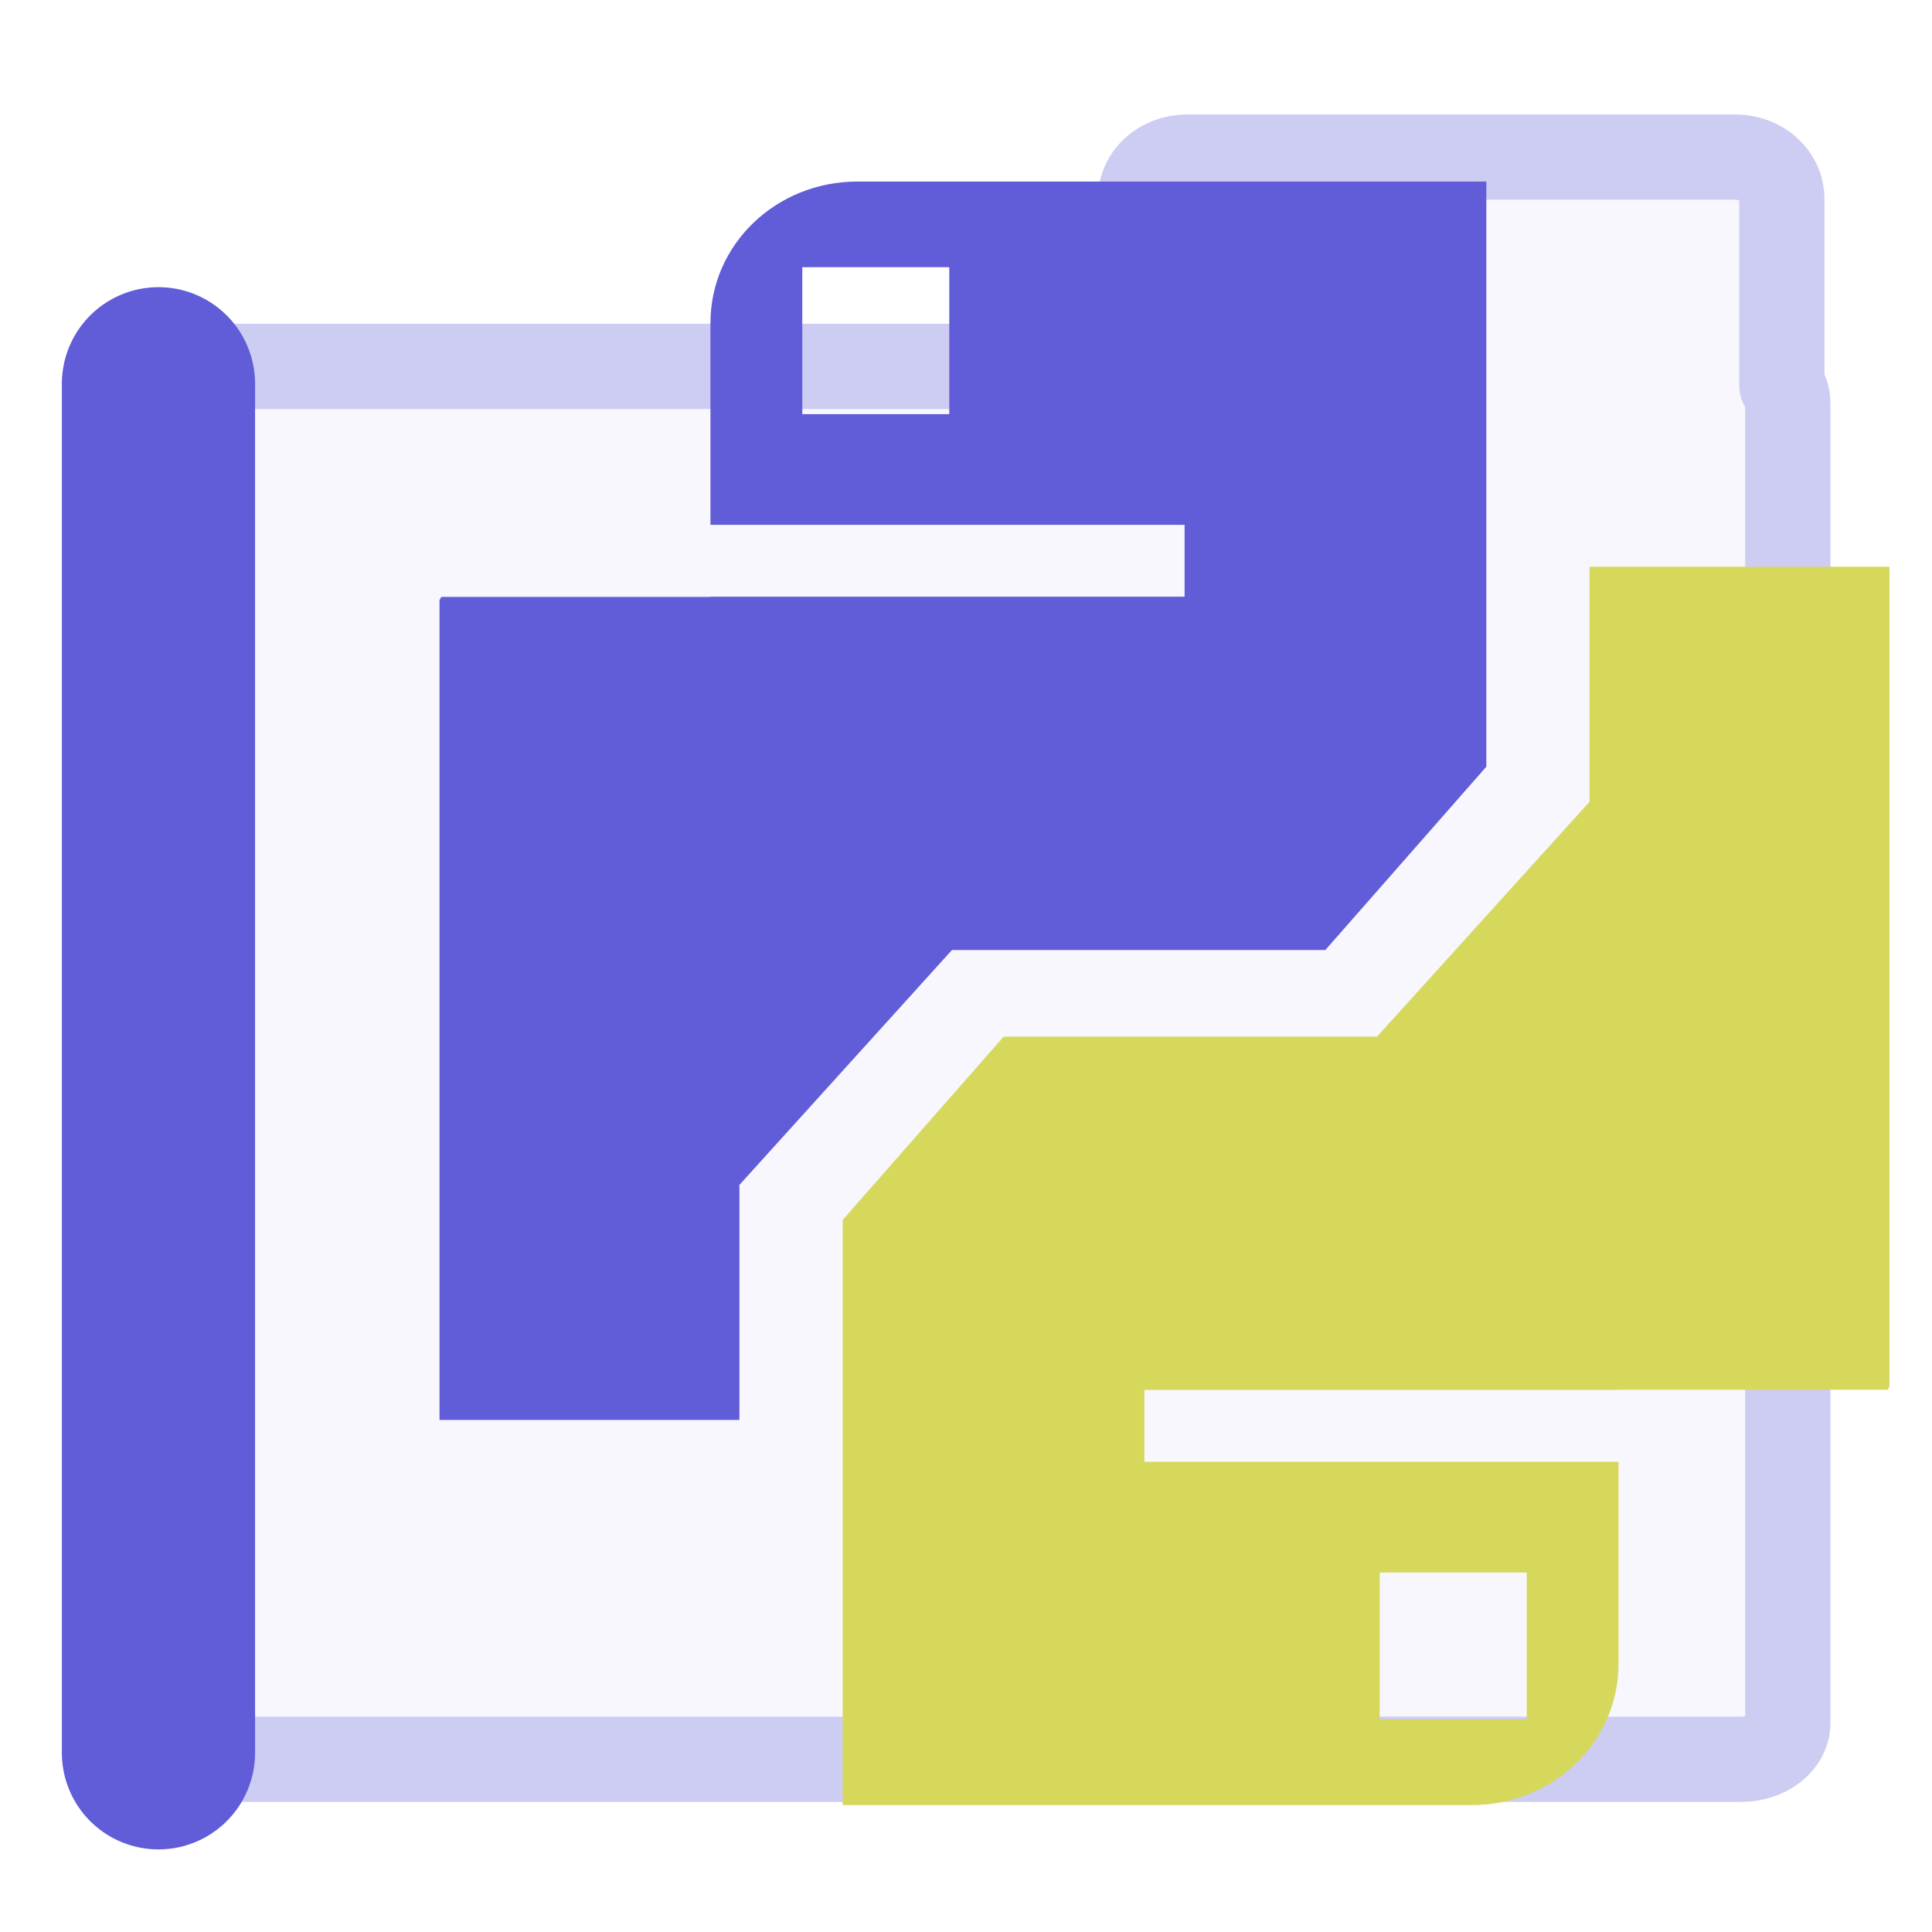
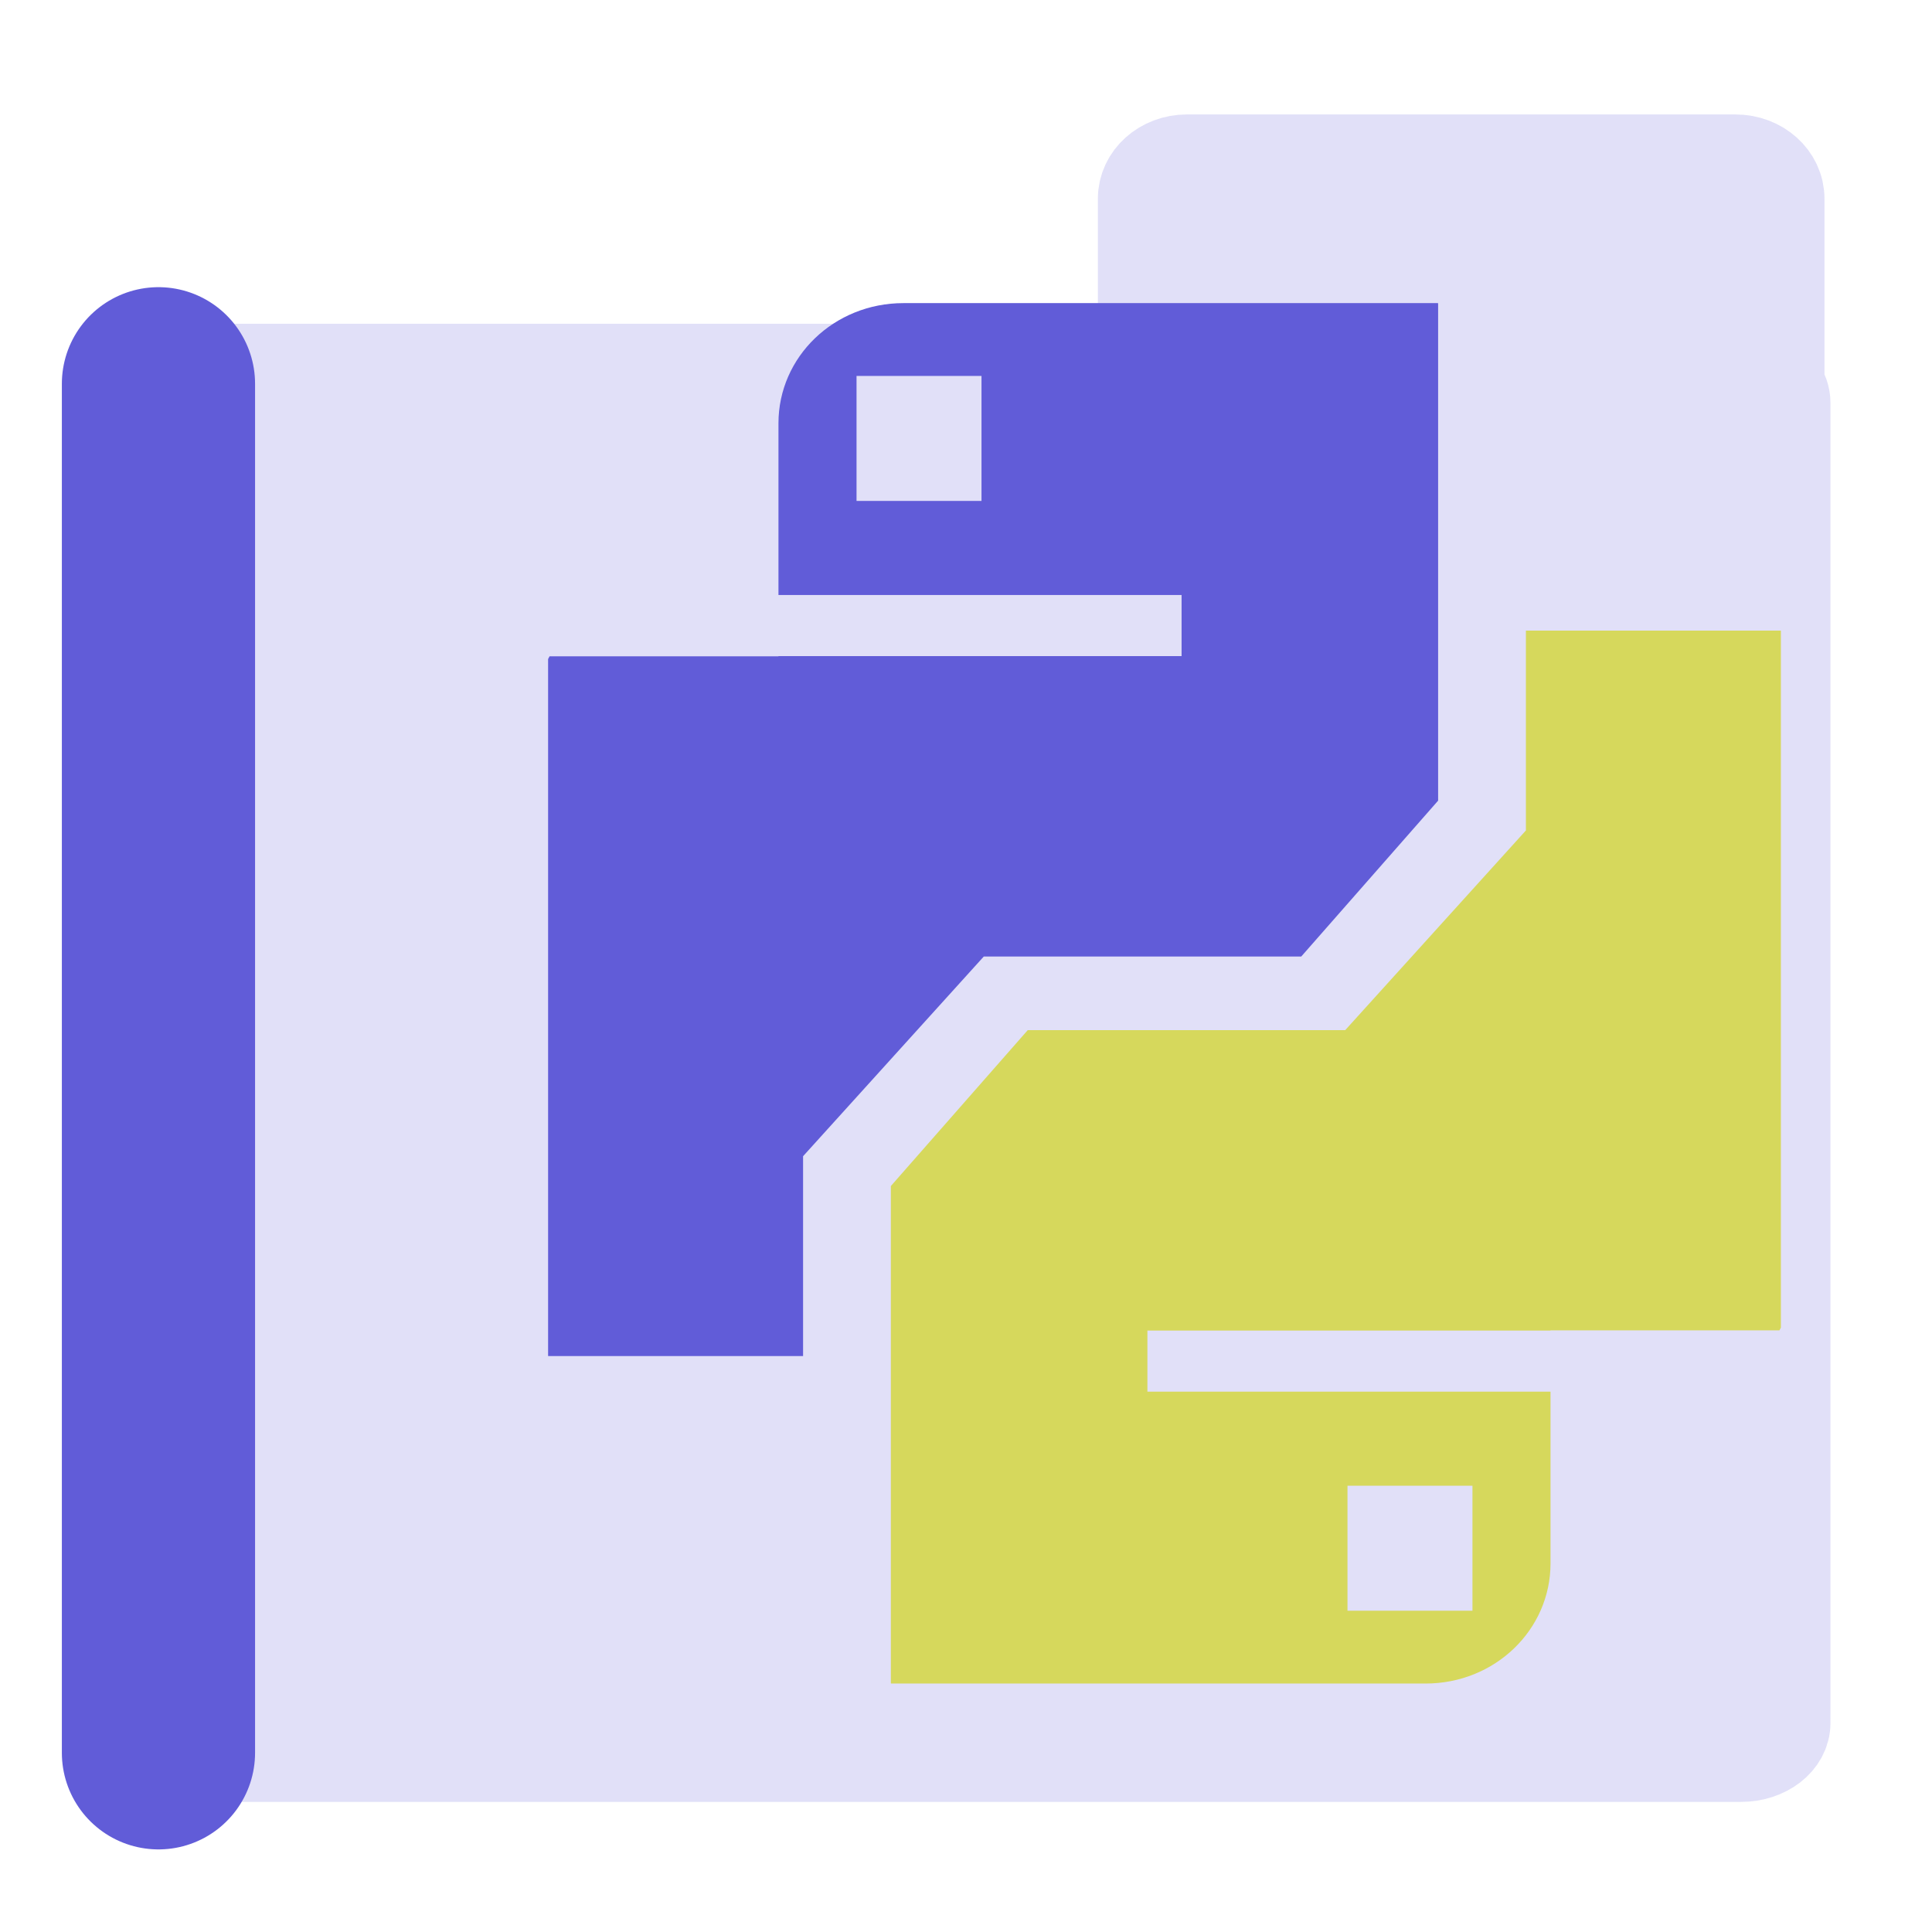
<svg xmlns="http://www.w3.org/2000/svg" width="500" height="500" viewBox="0 0 500 500" version="1.1" id="svg1" xml:space="preserve">
  <defs id="defs1">
    <linearGradient id="swatch61">
      <stop style="stop-color:#5090d0;stop-opacity:1;" offset="0" id="stop61" />
    </linearGradient>
    <linearGradient id="swatch30">
      <stop style="stop-color:#f9f9f9;stop-opacity:1;" offset="0" id="stop30" />
    </linearGradient>
  </defs>
  <g id="layer1">
-     <path id="rect53-0" style="fill:#615cd8;fill-opacity:0.164;fill-rule:nonzero;stroke:#615cd8;stroke-width:22.062;stroke-linecap:butt;stroke-linejoin:round;stroke-dasharray:none;stroke-opacity:1;paint-order:markers fill stroke;opacity:0.315" d="m 462.687,104.22 c 0,-1.649 -0.591,-3.173 -1.547,-4.518 v -48.27 c 0,-5.973 -5.364,-10.781 -12.025,-10.781 H 307.184 c -6.662,0 -12.023,4.808 -12.023,10.781 v 43.391 H 51.088 c -6.721,0 -12.131,4.191 -12.131,9.396 v 341.684 c 0,5.205 5.41,9.395 12.131,9.395 H 450.557 c 6.721,0 12.131,-4.189 12.131,-9.395 z" />
-     <g id="g1" transform="matrix(1.049401,0,0,1.049401,37.75329,-7.856339)">
+     <path id="rect53-0" style="fill:#615cd8;fill-opacity:1;fill-rule:nonzero;stroke:#615cd8;stroke-width:22.062;stroke-linecap:butt;stroke-linejoin:round;stroke-dasharray:none;stroke-opacity:1;paint-order:markers fill stroke;opacity:0.192" d="m 462.687,104.22 c 0,-1.649 -0.591,-3.173 -1.547,-4.518 v -48.27 c 0,-5.973 -5.364,-10.781 -12.025,-10.781 H 307.184 c -6.662,0 -12.023,4.808 -12.023,10.781 v 43.391 H 51.088 c -6.721,0 -12.131,4.191 -12.131,9.396 v 341.684 c 0,5.205 5.41,9.395 12.131,9.395 H 450.557 c 6.721,0 12.131,-4.189 12.131,-9.395 z" />
+     <g id="g1" transform="matrix(0.8922416,0,0,0.8922416,77.23277,31.8196)">
      <path id="rect14" style="fill:#615cd8;fill-opacity:1;stroke:none;stroke-width:70.762;stroke-linejoin:round;stroke-dasharray:none;stroke-opacity:1;paint-order:markers fill stroke" d="m 175.471,52.258 c -20.074,0 -36.234,15.546 -36.234,34.857 v 49.803 h 116.926 v 17.729 H 139.237 v 0.051 H 72.843 l -0.426,0.8 v 201.745 l 0.009,0.428 h 73.95 v -57.967 l 52.412,-57.922 h 92.082 l 39.705,-45.215 V 189.557 52.323 l -0.113,-0.065 z m -13.59,21.125 h 36.248 v 36.248 h -36.248 z" />
      <path id="use15" style="fill:#d6d85c;fill-opacity:1;stroke:none;stroke-width:70.762;stroke-linejoin:round;stroke-dasharray:none;stroke-opacity:1;paint-order:markers fill stroke" d="m 326.943,452.656 c 20.074,0 36.234,-15.546 36.234,-34.857 V 367.996 H 246.251 v -17.729 h 116.926 v -0.051 h 66.394 l 0.426,-0.8 v -201.745 l -0.009,-0.428 h -73.95 v 57.967 l -52.412,57.922 h -92.082 l -39.705,45.215 v 7.01 137.234 l 0.113,0.065 z m 13.59,-21.125 h -36.248 v -36.248 h 36.248 z" />
    </g>
    <path style="opacity:1;fill:none;fill-opacity:0.314;stroke:#615cd8;stroke-width:50;stroke-linecap:round;stroke-linejoin:bevel;paint-order:markers fill stroke;stroke-opacity:1" d="M 41.009,453.625 V 99.319" id="path1" />
  </g>
</svg>
